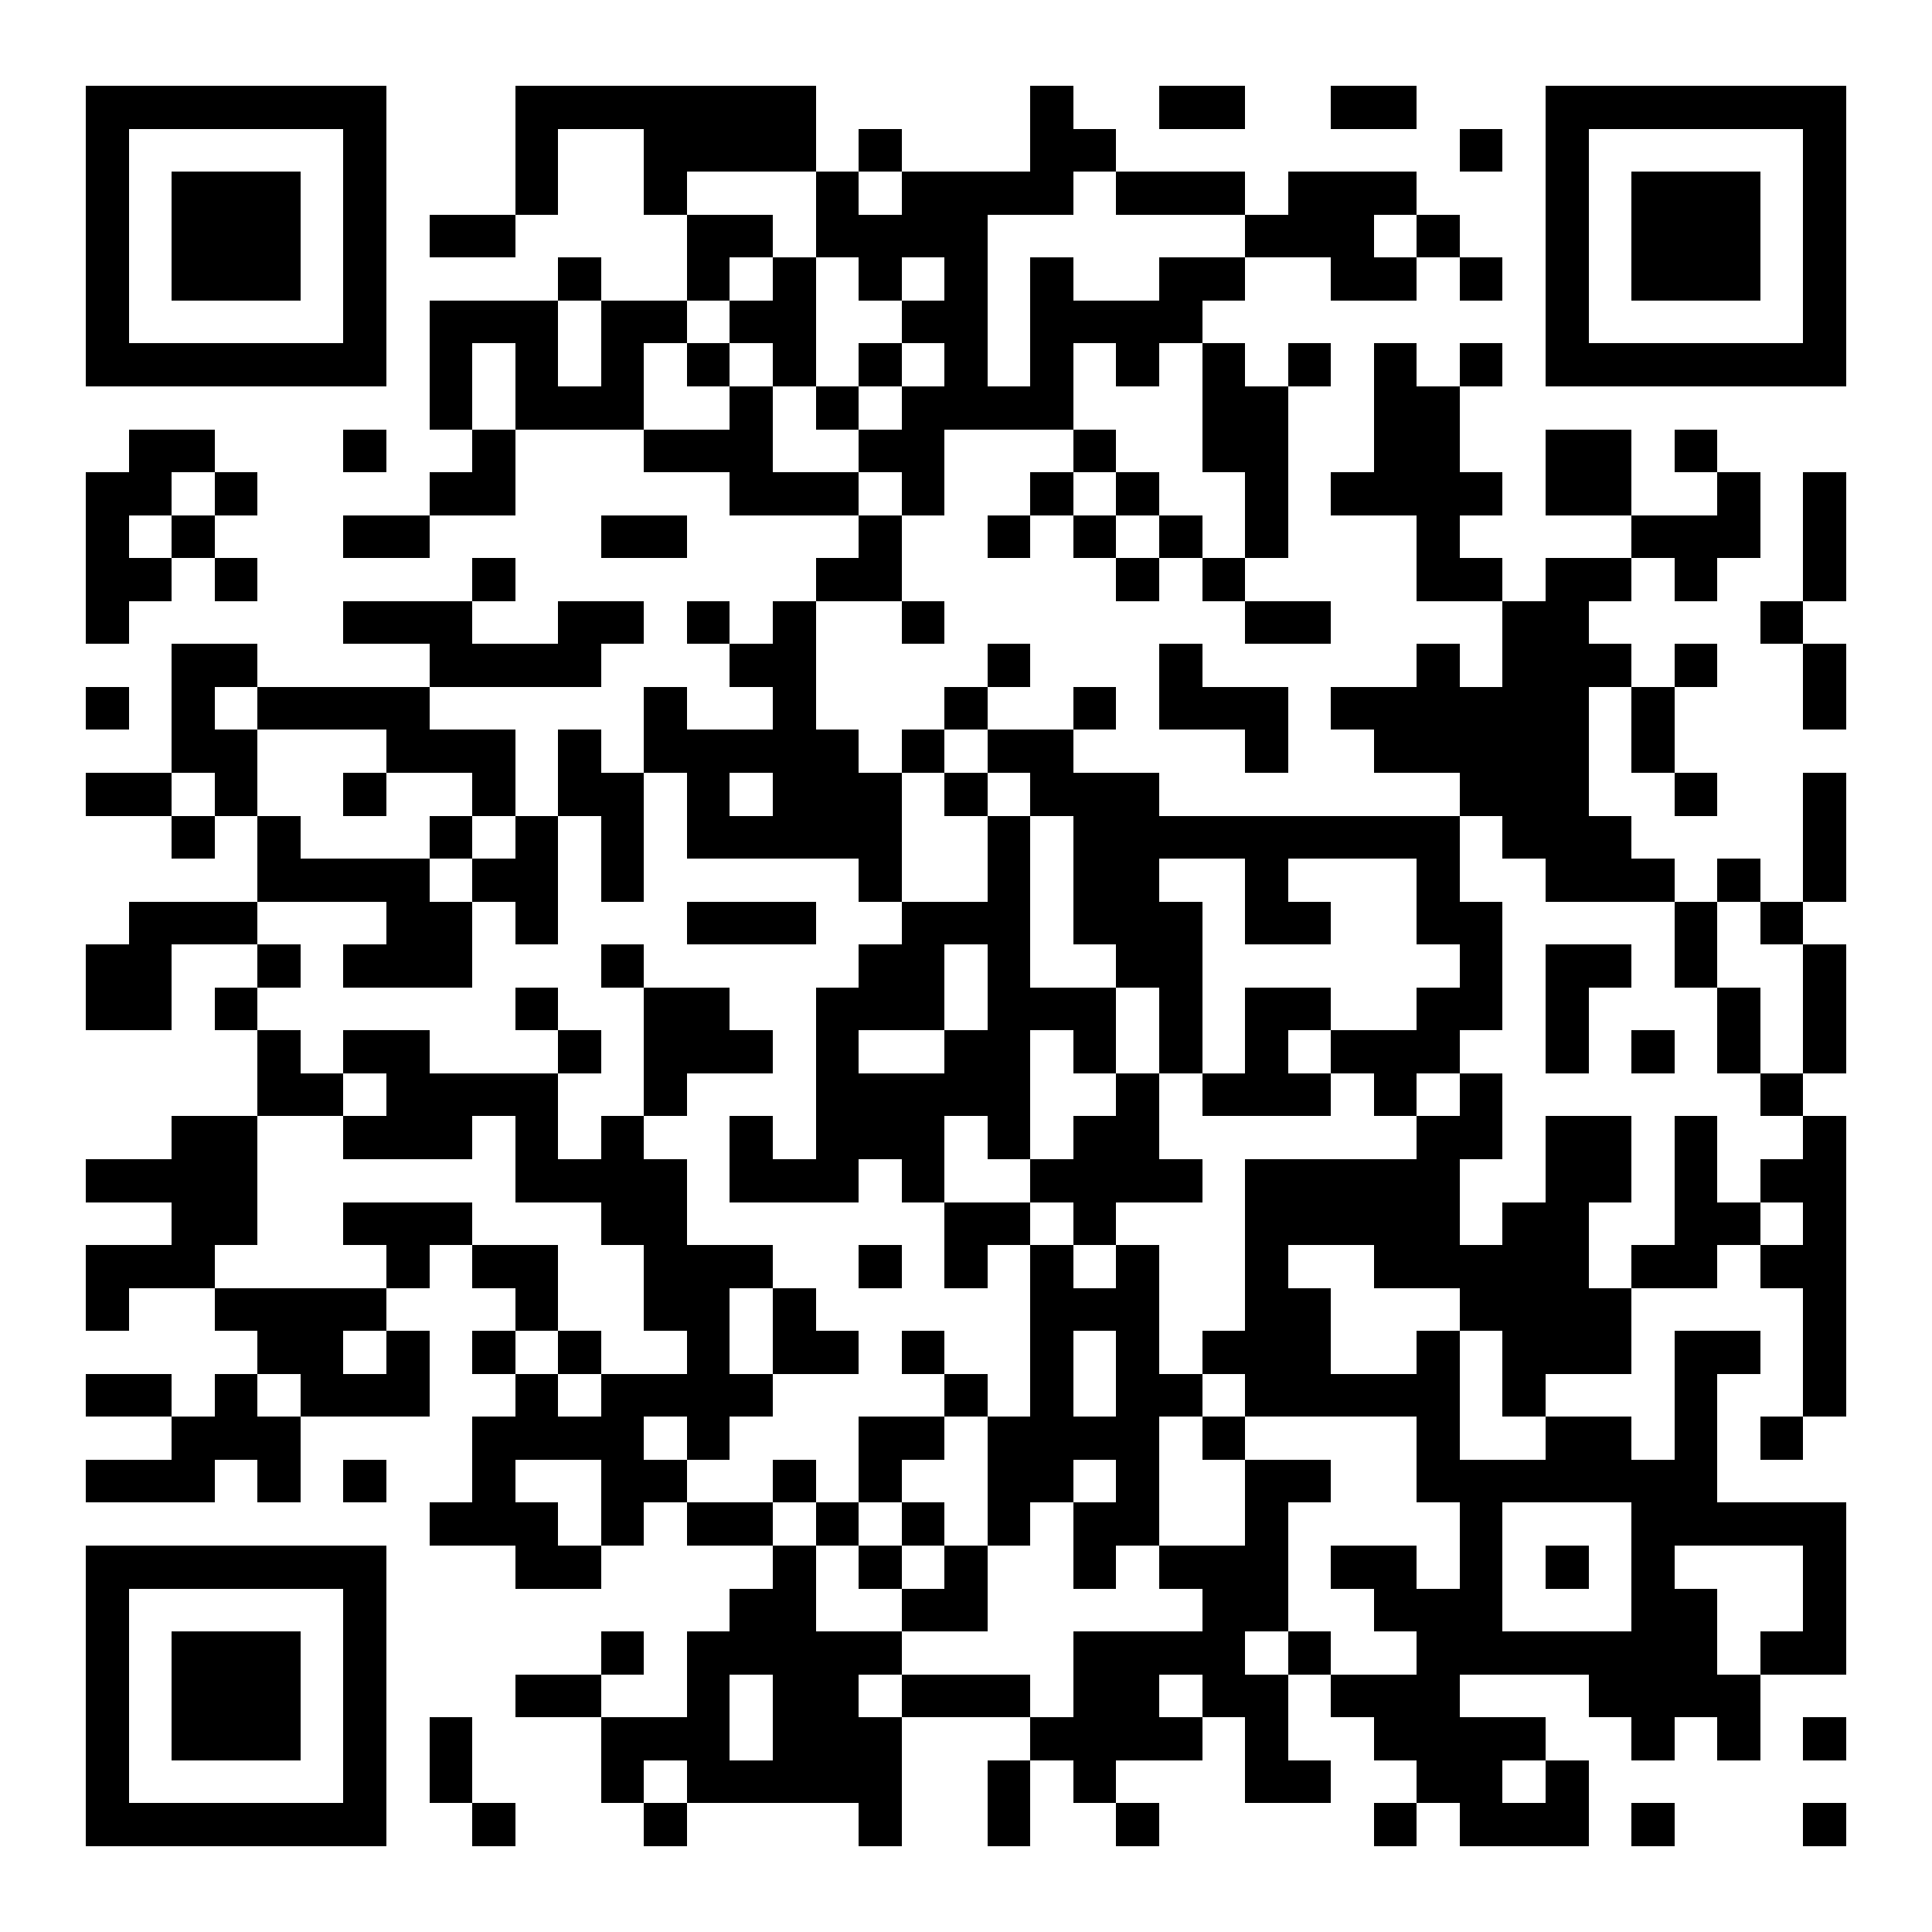
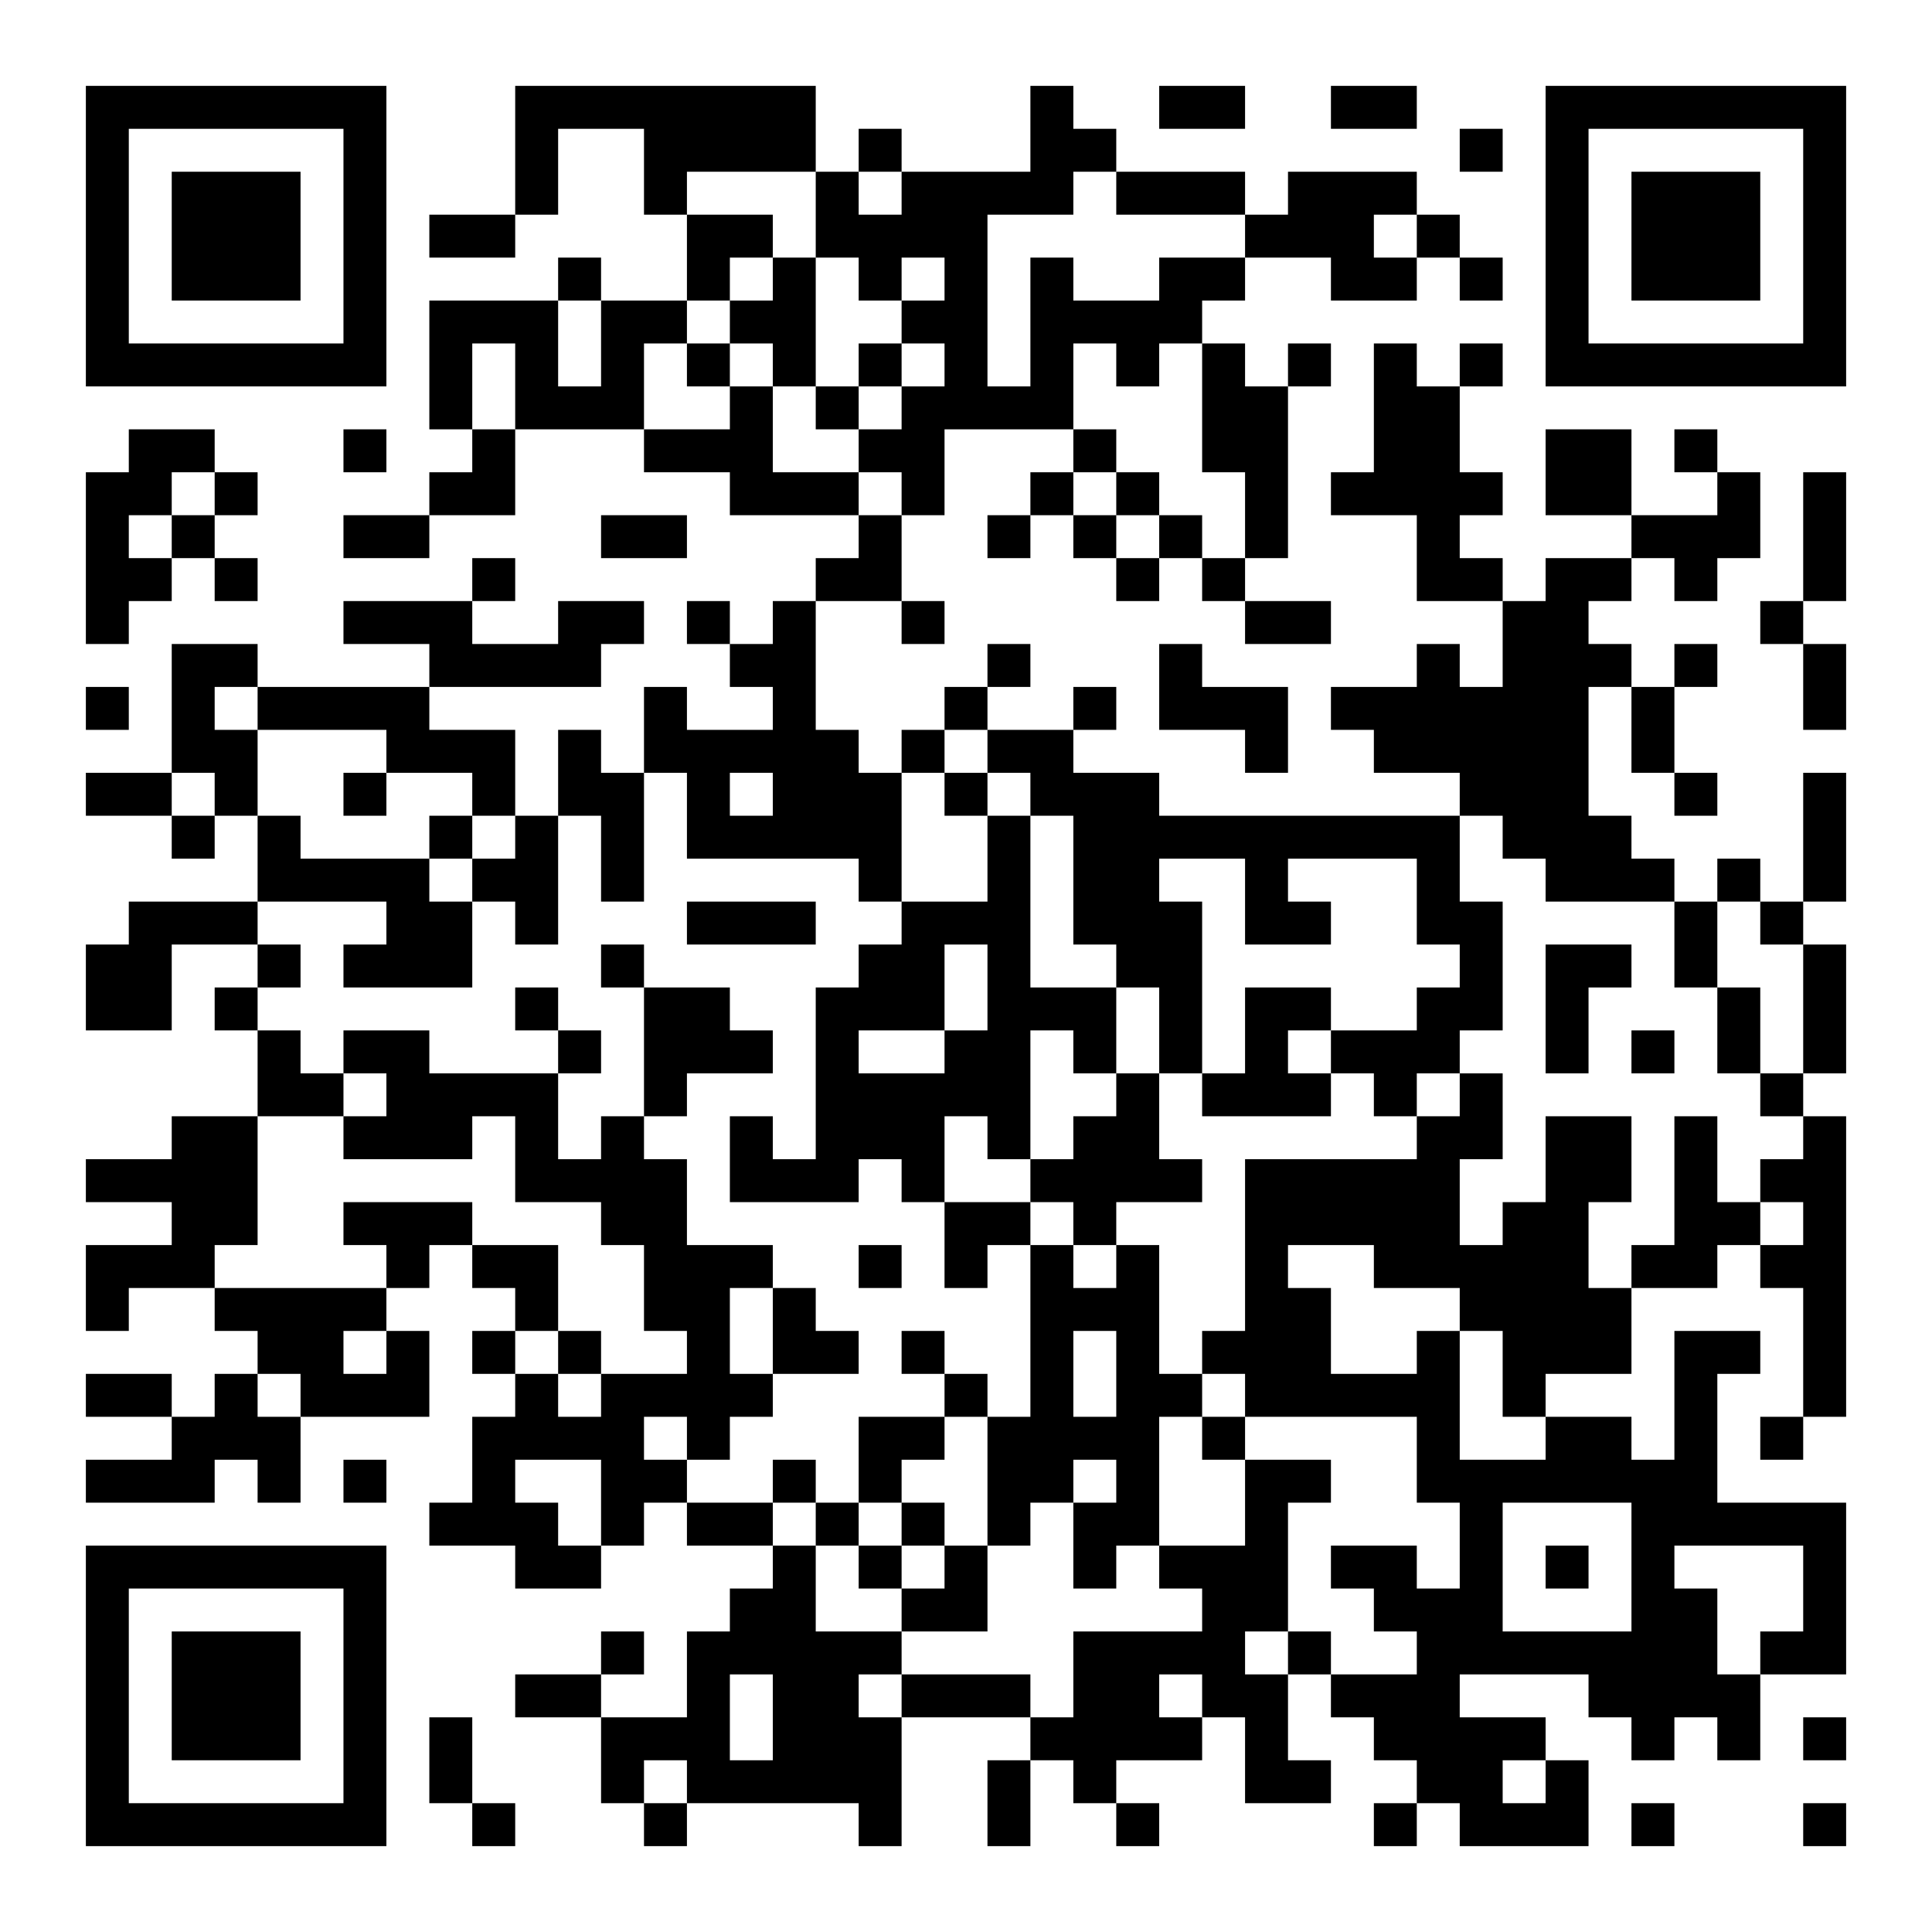
- <svg xmlns="http://www.w3.org/2000/svg" shape-rendering="crispEdges" width="450" height="450" class="segno">
+ <svg xmlns="http://www.w3.org/2000/svg" width="450" height="450" class="segno">
  <g transform="scale(10)">
    <path fill="#fff" d="M0 0h45v45h-45z" />
    <path class="qrline" stroke="#000" d="M2 2.5h7m3 0h7m5 0h1m2 0h2m2 0h2m3 0h7m-41 1h1m5 0h1m3 0h1m2 0h4m1 0h1m3 0h2m8 0h1m1 0h1m5 0h1m-41 1h1m1 0h3m1 0h1m3 0h1m2 0h1m3 0h1m1 0h4m1 0h3m1 0h3m3 0h1m1 0h3m1 0h1m-41 1h1m1 0h3m1 0h1m1 0h2m4 0h2m1 0h4m6 0h3m1 0h1m2 0h1m1 0h3m1 0h1m-41 1h1m1 0h3m1 0h1m4 0h1m2 0h1m1 0h1m1 0h1m1 0h1m1 0h1m2 0h2m2 0h2m1 0h1m1 0h1m1 0h3m1 0h1m-41 1h1m5 0h1m1 0h3m1 0h2m1 0h2m2 0h2m1 0h4m8 0h1m5 0h1m-41 1h7m1 0h1m1 0h1m1 0h1m1 0h1m1 0h1m1 0h1m1 0h1m1 0h1m1 0h1m1 0h1m1 0h1m1 0h1m1 0h1m1 0h7m-33 1h1m1 0h3m2 0h1m1 0h1m1 0h4m3 0h2m2 0h2m-31 1h2m3 0h1m2 0h1m3 0h3m2 0h2m3 0h1m2 0h2m2 0h2m2 0h2m1 0h1m-38 1h2m1 0h1m4 0h2m5 0h3m1 0h1m2 0h1m1 0h1m2 0h1m1 0h4m1 0h2m2 0h1m1 0h1m-41 1h1m1 0h1m3 0h2m4 0h2m4 0h1m2 0h1m1 0h1m1 0h1m1 0h1m3 0h1m4 0h3m1 0h1m-41 1h2m1 0h1m5 0h1m7 0h2m5 0h1m1 0h1m4 0h2m1 0h2m1 0h1m2 0h1m-41 1h1m5 0h3m2 0h2m1 0h1m1 0h1m2 0h1m7 0h2m4 0h2m4 0h1m-38 1h2m4 0h4m3 0h2m4 0h1m3 0h1m5 0h1m1 0h3m1 0h1m2 0h1m-41 1h1m1 0h1m1 0h4m5 0h1m2 0h1m3 0h1m2 0h1m1 0h3m1 0h6m1 0h1m3 0h1m-39 1h2m3 0h3m1 0h1m1 0h5m1 0h1m1 0h2m4 0h1m2 0h5m1 0h1m-37 1h2m1 0h1m2 0h1m2 0h1m1 0h2m1 0h1m1 0h3m1 0h1m1 0h3m7 0h3m2 0h1m2 0h1m-39 1h1m1 0h1m3 0h1m1 0h1m1 0h1m1 0h5m2 0h1m1 0h9m1 0h3m4 0h1m-37 1h4m1 0h2m1 0h1m5 0h1m2 0h1m1 0h2m2 0h1m3 0h1m2 0h3m1 0h1m1 0h1m-40 1h3m3 0h2m1 0h1m3 0h3m2 0h3m1 0h3m1 0h2m2 0h2m4 0h1m1 0h1m-40 1h2m2 0h1m1 0h3m3 0h1m5 0h2m1 0h1m2 0h2m6 0h1m1 0h2m1 0h1m2 0h1m-41 1h2m1 0h1m6 0h1m2 0h2m2 0h3m1 0h3m1 0h1m1 0h2m2 0h2m1 0h1m3 0h1m1 0h1m-37 1h1m1 0h2m3 0h1m1 0h3m1 0h1m2 0h2m1 0h1m1 0h1m1 0h1m1 0h3m2 0h1m1 0h1m1 0h1m1 0h1m-37 1h2m1 0h4m2 0h1m3 0h5m2 0h1m1 0h3m1 0h1m1 0h1m6 0h1m-38 1h2m2 0h3m1 0h1m1 0h1m2 0h1m1 0h3m1 0h1m1 0h2m6 0h2m1 0h2m1 0h1m2 0h1m-41 1h4m6 0h4m1 0h3m1 0h1m2 0h4m1 0h5m2 0h2m1 0h1m1 0h2m-39 1h2m2 0h3m3 0h2m6 0h2m1 0h1m3 0h5m1 0h2m2 0h2m1 0h1m-41 1h3m4 0h1m1 0h2m2 0h3m2 0h1m1 0h1m1 0h1m1 0h1m2 0h1m2 0h5m1 0h2m1 0h2m-41 1h1m2 0h4m3 0h1m2 0h2m1 0h1m5 0h3m2 0h2m3 0h4m4 0h1m-37 1h2m1 0h1m1 0h1m1 0h1m2 0h1m1 0h2m1 0h1m2 0h1m1 0h1m1 0h3m2 0h1m1 0h3m1 0h2m1 0h1m-41 1h2m1 0h1m1 0h3m2 0h1m1 0h4m4 0h1m1 0h1m1 0h2m1 0h5m1 0h1m3 0h1m2 0h1m-39 1h3m4 0h4m1 0h1m3 0h2m1 0h4m1 0h1m4 0h1m2 0h2m1 0h1m1 0h1m-40 1h3m1 0h1m1 0h1m2 0h1m2 0h2m2 0h1m1 0h1m2 0h2m1 0h1m2 0h2m2 0h7m-30 1h3m1 0h1m1 0h2m1 0h1m1 0h1m1 0h1m1 0h2m2 0h1m4 0h1m3 0h5m-41 1h7m3 0h2m4 0h1m1 0h1m1 0h1m2 0h1m1 0h3m1 0h2m1 0h1m1 0h1m1 0h1m3 0h1m-41 1h1m5 0h1m8 0h2m2 0h2m5 0h2m2 0h3m3 0h2m2 0h1m-41 1h1m1 0h3m1 0h1m5 0h1m1 0h5m4 0h4m1 0h1m2 0h7m1 0h2m-41 1h1m1 0h3m1 0h1m3 0h2m2 0h1m1 0h2m1 0h3m1 0h2m1 0h2m1 0h3m3 0h4m-39 1h1m1 0h3m1 0h1m1 0h1m3 0h3m1 0h3m3 0h4m1 0h1m2 0h4m2 0h1m1 0h1m1 0h1m-41 1h1m5 0h1m1 0h1m3 0h1m1 0h5m2 0h1m1 0h1m3 0h2m2 0h2m1 0h1m-35 1h7m2 0h1m3 0h1m4 0h1m2 0h1m2 0h1m5 0h1m1 0h3m1 0h1m3 0h1" />
  </g>
</svg>
